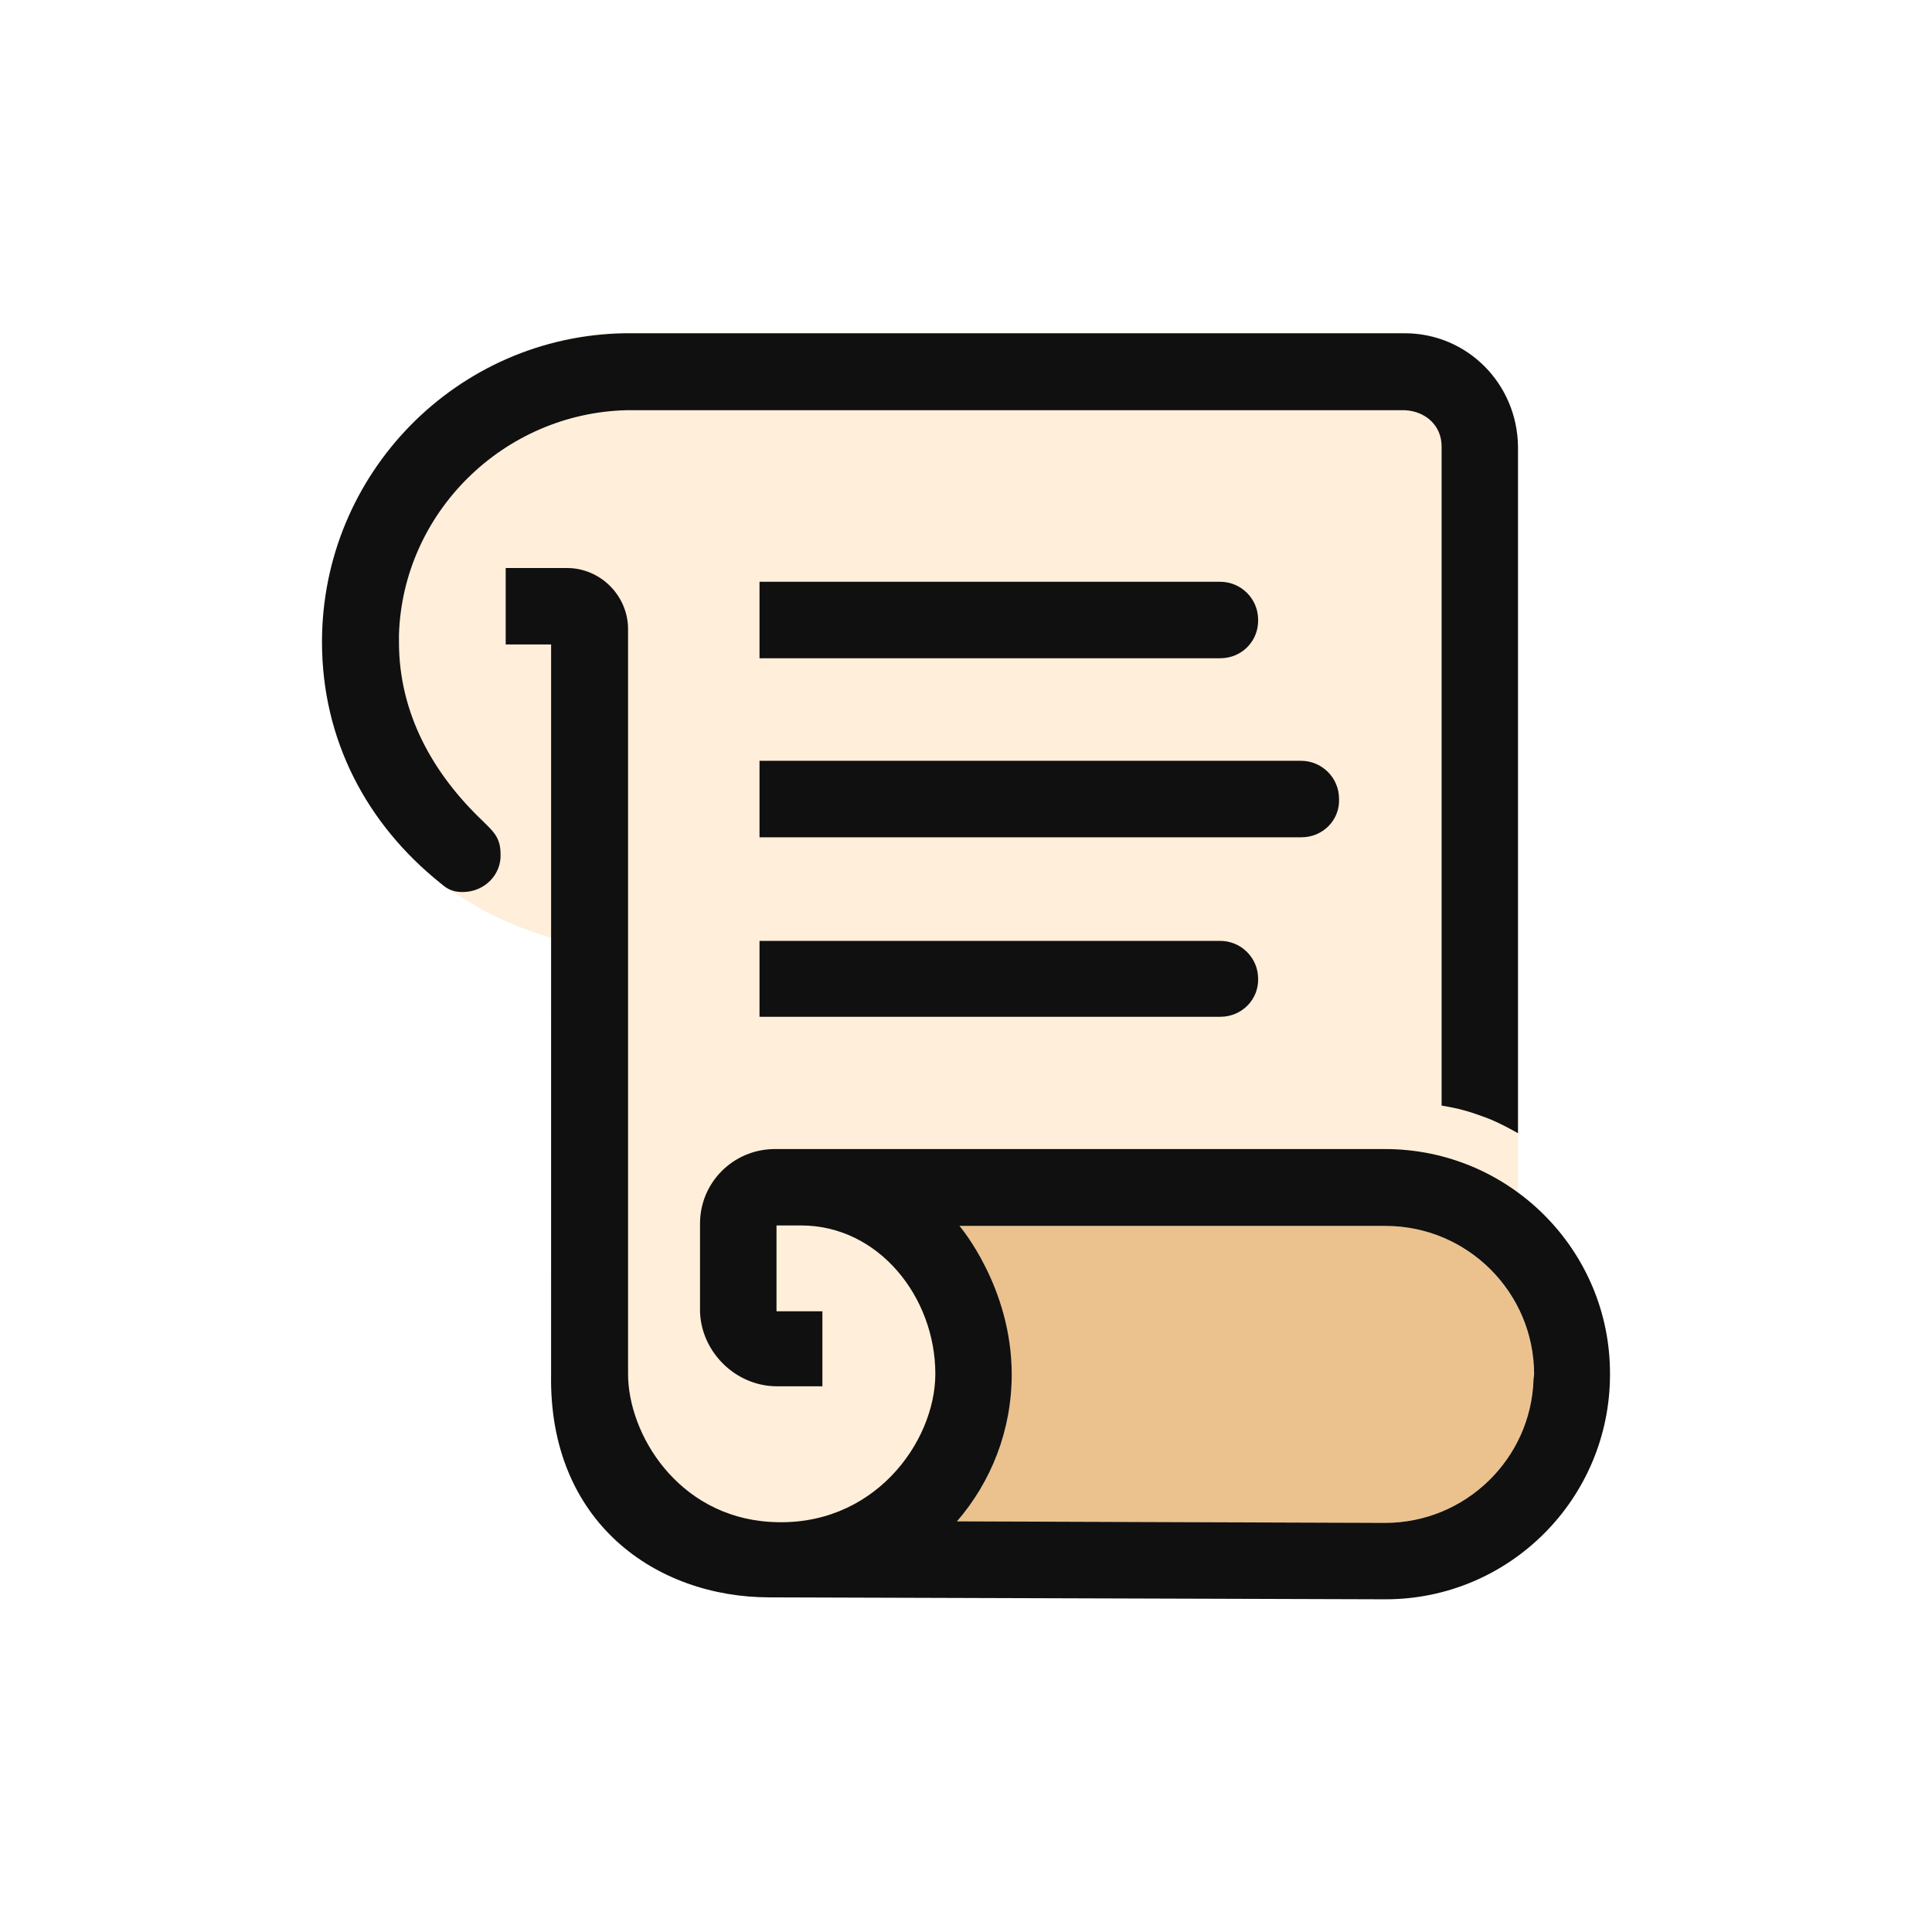
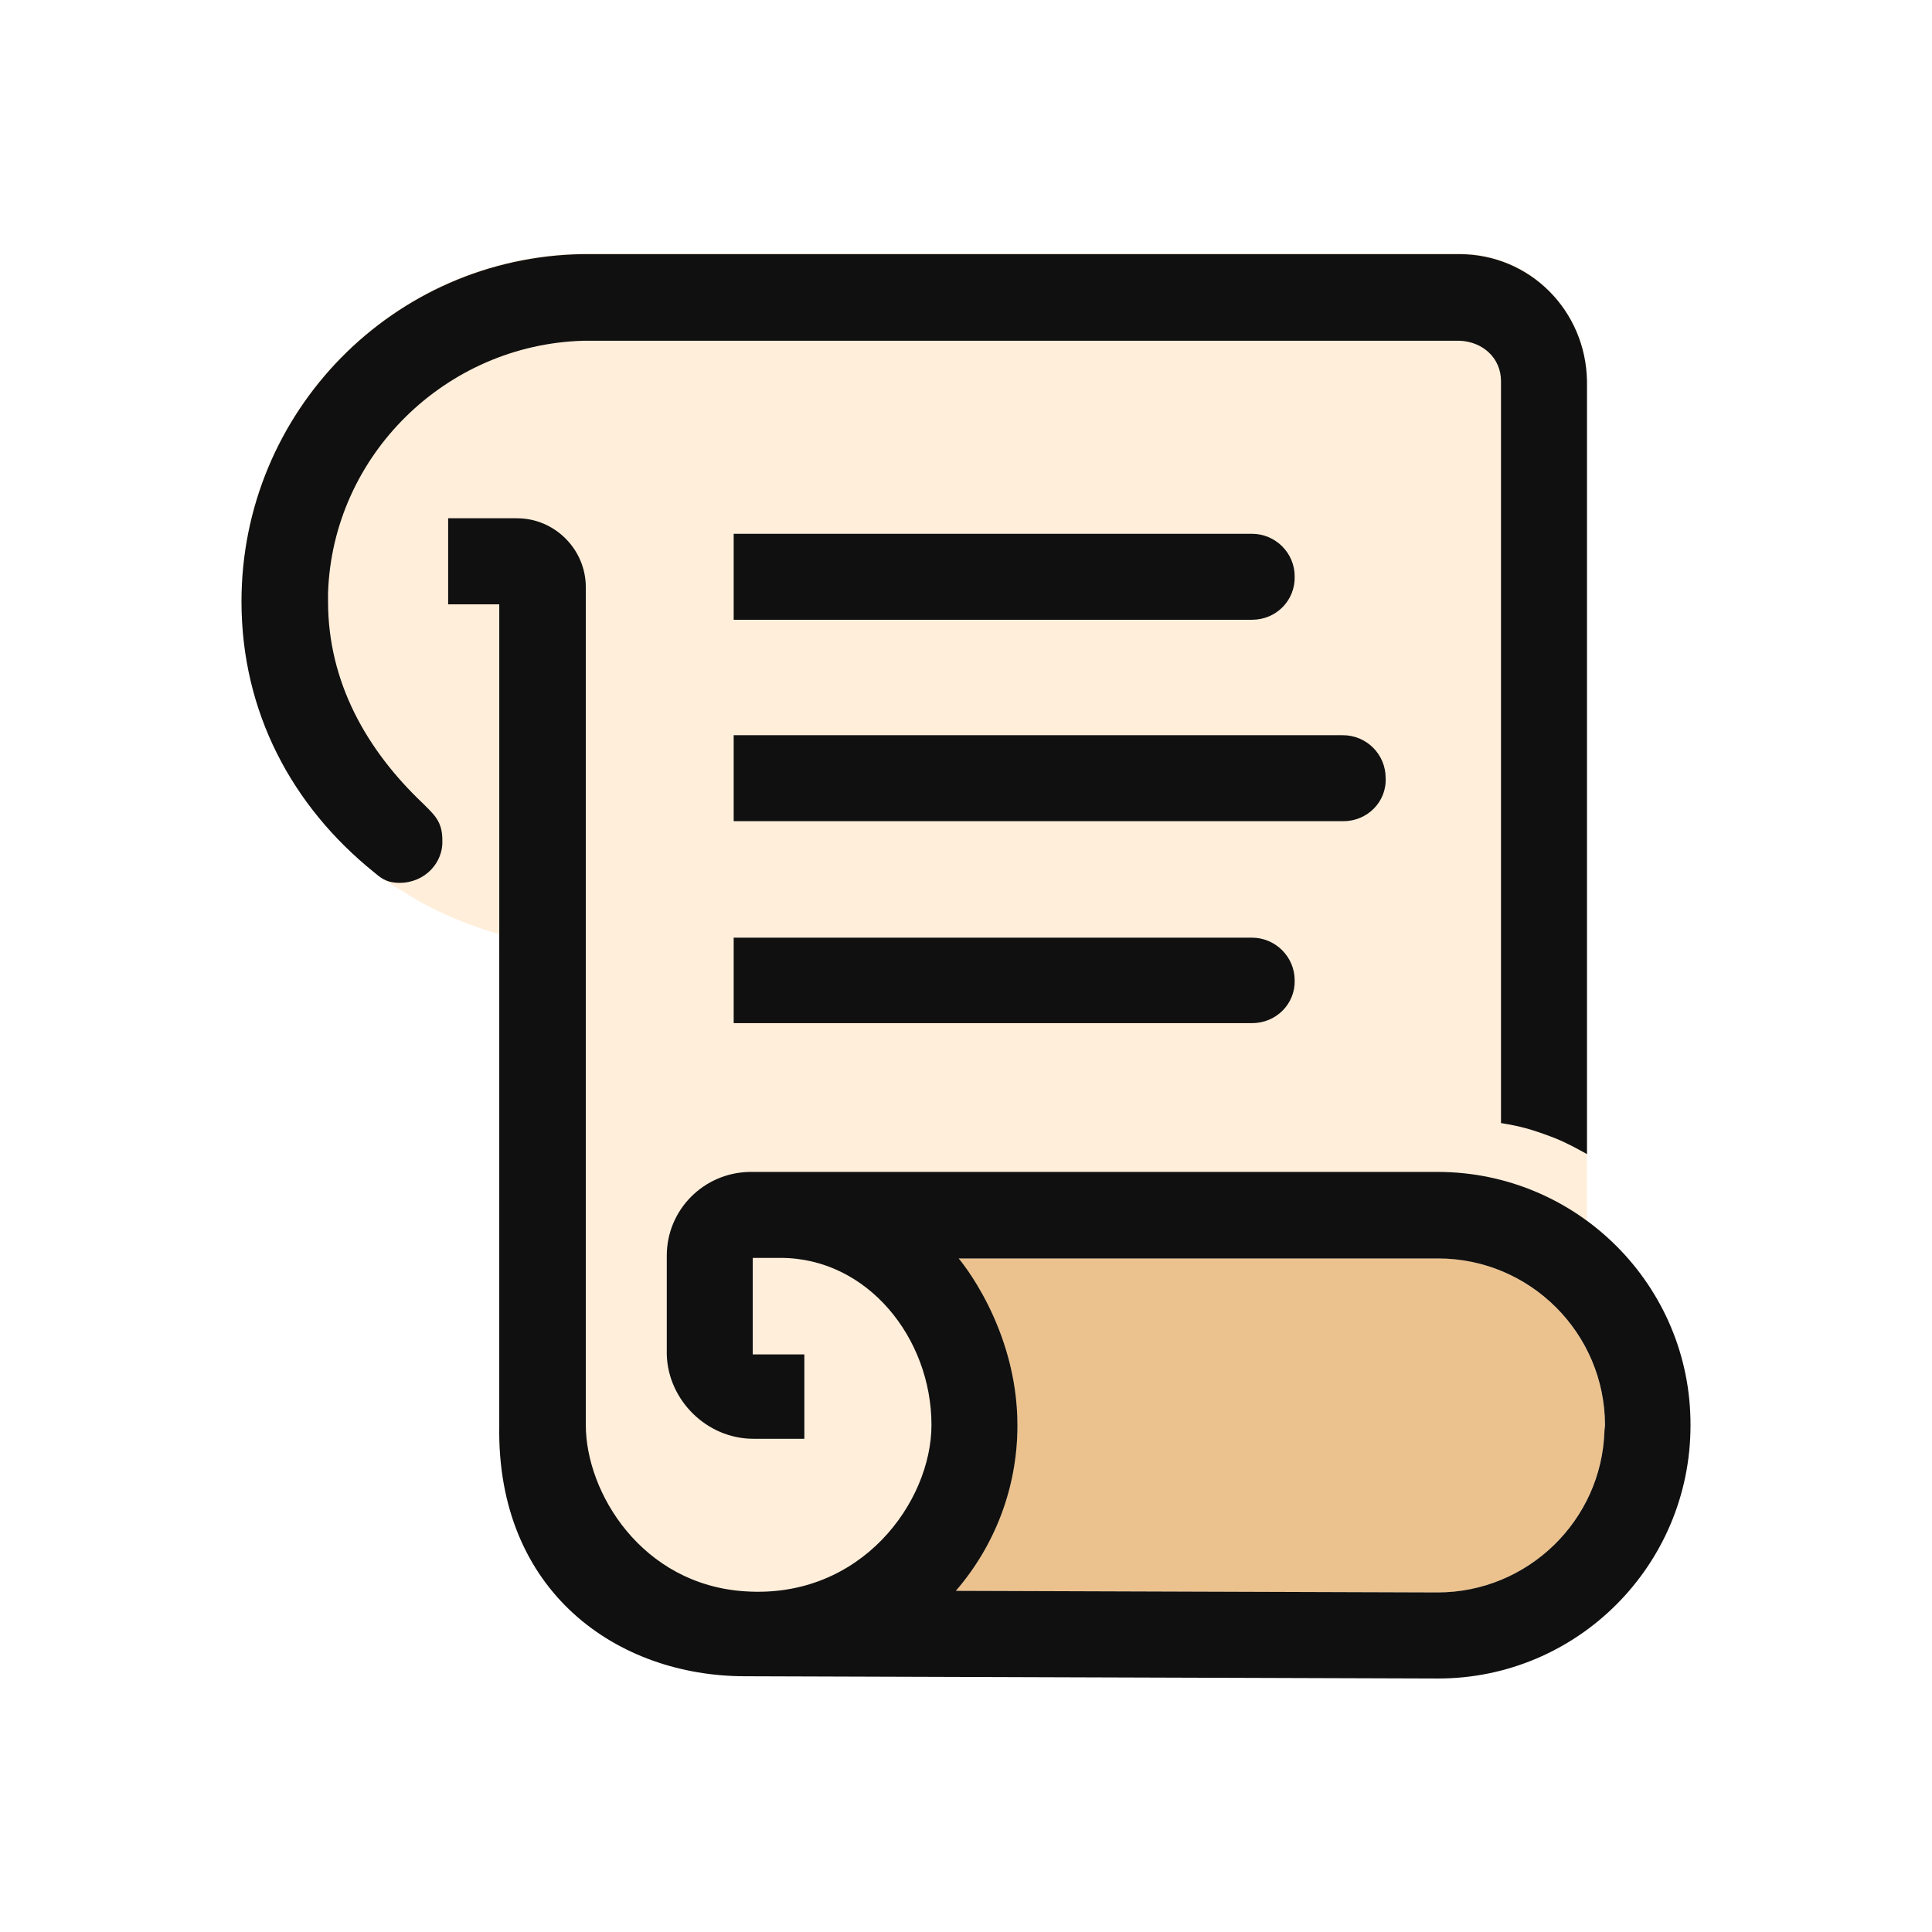
<svg xmlns="http://www.w3.org/2000/svg" width="24" height="24" viewBox="0 0 24 24" fill="none">
-   <path d="M18.857 14.812V5.536C18.845 4.758 18.226 4.133 17.448 4.133H7.768C5.679 4.163 4 5.873 4 7.968C4 8.673 4.19 9.279 4.478 9.812C4.723 10.253 5.109 10.67 5.489 10.982C5.599 11.068 5.544 11.031 5.875 11.234C6.328 11.509 6.849 11.65 6.849 11.65L6.843 17.201C6.855 17.465 6.88 17.716 6.953 17.955C7.168 18.739 7.713 19.339 8.448 19.627C8.754 19.75 9.104 19.829 9.477 19.836L17.209 19.86C18.747 19.86 19.997 18.61 19.997 17.066C20.003 16.147 19.544 15.326 18.857 14.812Z" fill="#FFEEDA" />
-   <path d="M19.049 17.135C19.018 18.122 18.203 18.918 17.205 18.918L11.887 18.9C12.309 18.41 12.567 17.772 12.567 17.074C12.567 15.983 11.917 15.23 11.917 15.23H17.211C18.228 15.23 19.055 16.057 19.055 17.074L19.049 17.135Z" fill="#EBC28E" />
-   <path d="M5.997 10.199C5.385 9.617 4.956 8.87 4.956 7.975V7.883C5.005 6.364 6.255 5.138 7.774 5.096H17.454C17.706 5.108 17.908 5.285 17.908 5.543V13.734C18.128 13.771 18.239 13.802 18.453 13.881C18.625 13.943 18.857 14.077 18.857 14.077V5.543C18.845 4.765 18.226 4.14 17.448 4.14H7.768C5.679 4.17 4 5.88 4 7.975C4 9.194 4.558 10.236 5.464 10.965C5.526 11.014 5.587 11.081 5.746 11.081C6.028 11.081 6.23 10.855 6.218 10.61C6.218 10.401 6.126 10.328 5.997 10.199Z" fill="#101010" />
-   <path d="M17.206 14.274H9.615C9.107 14.28 8.696 14.69 8.696 15.199V16.289C8.708 16.792 9.137 17.221 9.652 17.221H10.216V16.289H9.646V15.223C9.646 15.223 9.787 15.223 9.952 15.223C10.914 15.223 11.619 16.112 11.619 17.067C11.619 17.913 10.847 18.991 9.56 18.905C8.42 18.832 7.802 17.815 7.802 17.067V7.816C7.802 7.399 7.459 7.056 7.042 7.056H6.282V8.006H6.846V17.073C6.815 18.918 8.157 19.843 9.56 19.843L17.212 19.867C18.75 19.867 20 18.617 20 17.073C20.006 15.53 18.75 14.274 17.206 14.274ZM19.05 17.135C19.02 18.121 18.205 18.918 17.206 18.918L11.888 18.899C12.311 18.409 12.568 17.772 12.568 17.073C12.568 15.983 11.919 15.229 11.919 15.229H17.212C18.23 15.229 19.057 16.056 19.057 17.073L19.05 17.135Z" fill="#101010" />
-   <path d="M15.158 8.177H9.435V7.227H15.158C15.415 7.227 15.629 7.436 15.629 7.699C15.635 7.962 15.427 8.177 15.158 8.177Z" fill="#101010" />
-   <path d="M15.158 12.631H9.435V11.688H15.158C15.415 11.688 15.629 11.896 15.629 12.159C15.635 12.416 15.427 12.631 15.158 12.631Z" fill="#101010" />
-   <path d="M16.168 10.401H9.435V9.451H16.162C16.42 9.451 16.634 9.66 16.634 9.923C16.646 10.187 16.432 10.401 16.168 10.401Z" fill="#101010" />
+   <path d="M19.714 15.163V4.728C19.701 3.852 19.005 3.149 18.129 3.149H7.239C4.889 3.184 3 5.107 3 7.464C3 8.257 3.214 8.939 3.538 9.539C3.813 10.035 4.248 10.504 4.675 10.855C4.799 10.952 4.737 10.91 5.109 11.138C5.619 11.448 6.205 11.607 6.205 11.607L6.198 17.851C6.212 18.148 6.24 18.43 6.322 18.699C6.563 19.581 7.177 20.257 8.004 20.581C8.349 20.719 8.742 20.808 9.162 20.815L17.86 20.843C19.59 20.843 20.996 19.436 20.996 17.7C21.003 16.666 20.486 15.742 19.714 15.163Z" fill="#FFEEDA" />
+   <path d="M19.93 17.777C19.896 18.887 18.979 19.783 17.855 19.783L11.873 19.762C12.348 19.211 12.638 18.494 12.638 17.708C12.638 16.481 11.907 15.633 11.907 15.633H17.862C19.006 15.633 19.937 16.564 19.937 17.708L19.93 17.777Z" fill="#EBC28E" />
+   <path d="M5.247 9.974C4.558 9.319 4.075 8.478 4.075 7.472V7.369C4.13 5.659 5.536 4.281 7.246 4.233H18.136C18.419 4.246 18.646 4.446 18.646 4.736V13.951C18.894 13.992 19.018 14.027 19.26 14.117C19.453 14.185 19.714 14.337 19.714 14.337V4.736C19.701 3.86 19.005 3.157 18.129 3.157H7.239C4.889 3.192 3 5.115 3 7.472C3 8.844 3.627 10.015 4.647 10.836C4.716 10.891 4.785 10.967 4.964 10.967C5.281 10.967 5.509 10.712 5.495 10.436C5.495 10.201 5.392 10.119 5.247 9.974Z" fill="#101010" />
+   <path d="M17.857 14.558H9.317C8.745 14.565 8.283 15.026 8.283 15.598V16.825C8.297 17.391 8.779 17.873 9.358 17.873H9.992V16.825H9.351V15.626C9.351 15.626 9.51 15.626 9.696 15.626C10.778 15.626 11.571 16.625 11.571 17.701C11.571 18.652 10.702 19.865 9.255 19.768C7.973 19.686 7.277 18.542 7.277 17.701V7.293C7.277 6.824 6.891 6.438 6.422 6.438H5.567V7.507H6.202V17.707C6.167 19.782 7.676 20.823 9.255 20.823L17.864 20.851C19.594 20.851 21 19.445 21 17.707C21.007 15.971 19.594 14.558 17.857 14.558ZM19.931 17.777C19.897 18.886 18.98 19.782 17.857 19.782L11.874 19.762C12.35 19.21 12.639 18.493 12.639 17.707C12.639 16.481 11.909 15.633 11.909 15.633H17.864C19.008 15.633 19.938 16.563 19.938 17.707L19.931 17.777Z" fill="#101010" />
+   <path d="M15.552 7.699H9.114V6.631H15.552C15.841 6.631 16.083 6.865 16.083 7.161C16.09 7.458 15.855 7.699 15.552 7.699Z" fill="#101010" />
+   <path d="M15.552 12.71H9.114V11.648H15.552C15.841 11.648 16.083 11.883 16.083 12.179C16.09 12.469 15.855 12.71 15.552 12.71Z" fill="#101010" />
+   <path d="M16.689 10.201H9.114V9.133H16.682C16.972 9.133 17.213 9.367 17.213 9.664C17.227 9.96 16.985 10.201 16.689 10.201Z" fill="#101010" />
</svg>
